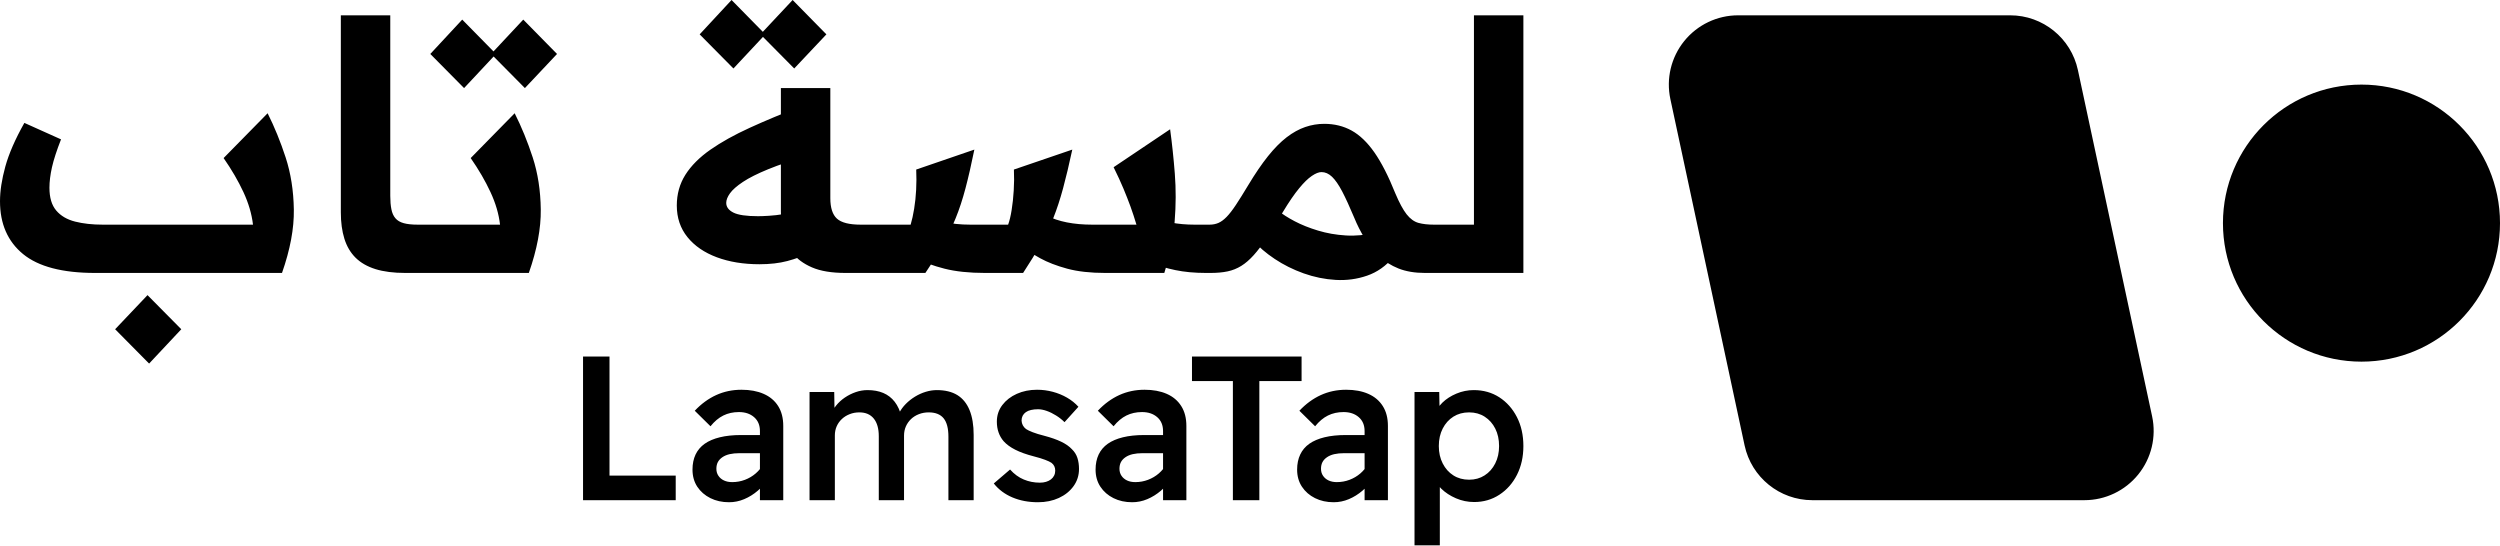
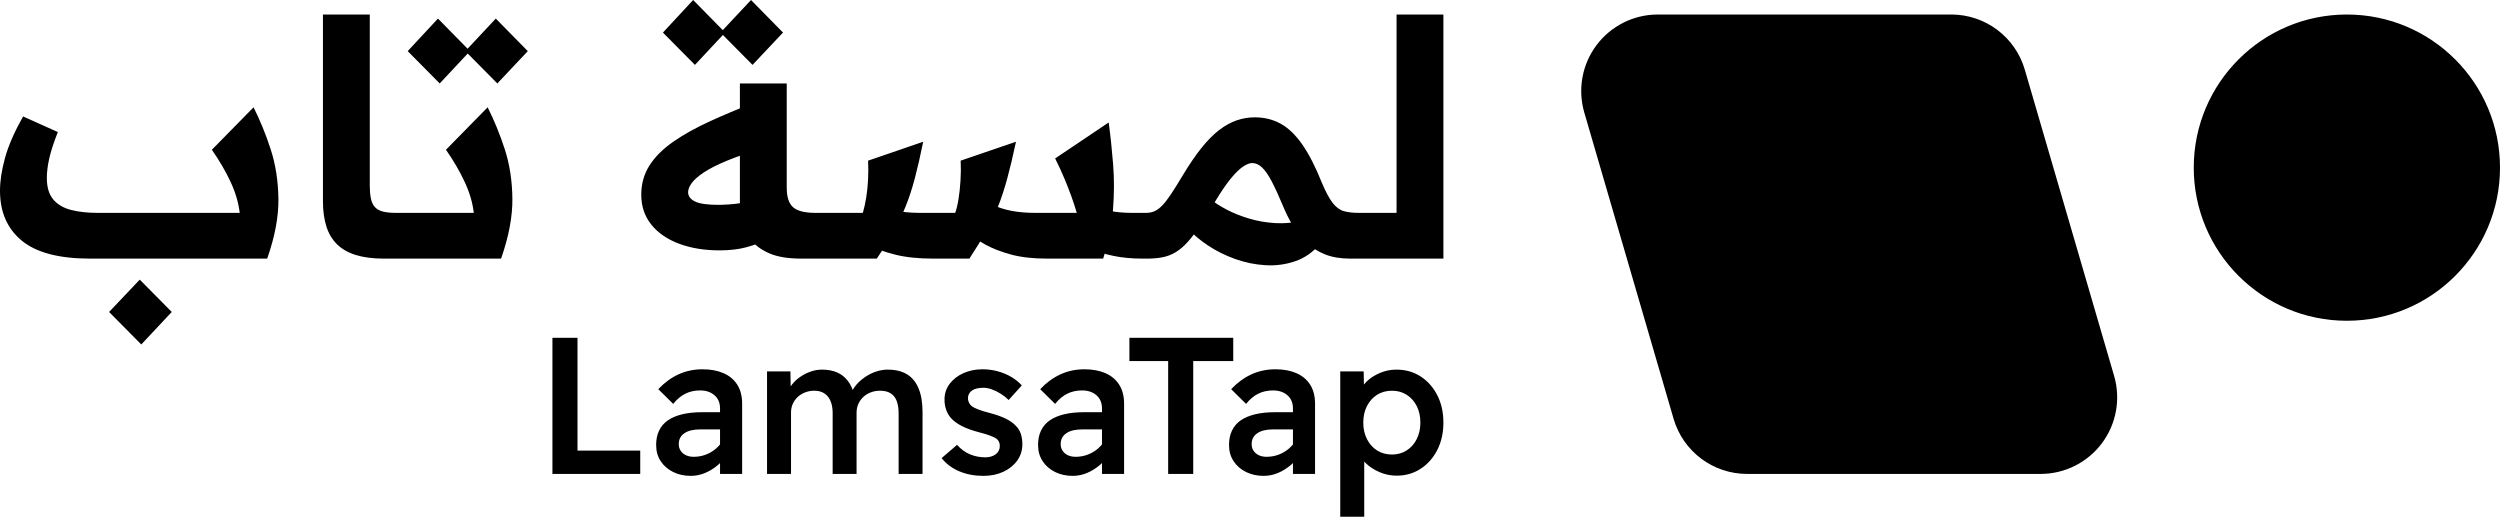
- <svg xmlns="http://www.w3.org/2000/svg" viewBox="0 -4.4 718.09 156.64" role="img">
-   <path fill="#000000" d="M27.33 74Q13.23 74 6.62 68.57Q0 63.13 0 53.4Q0 49 1.53 43.43Q3.07 37.87 7 30.9L17.53 35.63Q15.67 40.37 14.93 43.63Q14.2 46.9 14.2 49.53Q14.2 53.77 16.15 56.07Q18.1 58.37 21.57 59.25Q25.03 60.13 29.53 60.13H66.07L69.9 74ZM54.97 74V60.13H72.67Q72.13 55.53 69.92 50.77Q67.7 46 64.23 41L76.87 28.13Q79.83 34.03 82.05 40.83Q84.27 47.63 84.4 55.78Q84.53 63.93 81 74ZM54.97 60.13H55.97V74H54.97Q51.97 74 51.97 67.03Q51.97 60.13 54.97 60.13ZM42.83 100.03 33.07 90.17 42.37 80.37 52.07 90.17ZM116.43 74Q111.37 74 107.85 72.9Q104.33 71.8 102.13 69.62Q99.93 67.43 98.92 64.17Q97.9 60.9 97.9 56.6V0H112.1V51.87Q112.1 54.1 112.42 55.7Q112.73 57.3 113.57 58.28Q114.4 59.27 115.95 59.7Q117.5 60.13 120.03 60.13H123.9V74ZM123.93 74V60.13H143.63Q143.1 55.53 140.88 50.77Q138.67 46 135.2 41L147.83 28.13Q150.8 34.03 153.02 40.83Q155.23 47.63 155.33 55.78Q155.43 63.93 151.9 74ZM123.93 60.13H124.93V74H123.93Q120.93 74 120.93 67.03Q120.93 60.13 123.93 60.13ZM133.3 20.9 123.6 11.1 132.77 1.23 142.47 11.1ZM150.77 20.9 141.07 11.1 150.3 1.23 160 11.1ZM218.13 71.5Q211.27 71.5 205.9 69.5Q200.53 67.5 197.47 63.72Q194.4 59.93 194.4 54.63Q194.4 49.7 196.88 45.78Q199.37 41.87 204.05 38.6Q208.73 35.33 215.37 32.3Q222 29.27 230.23 26.1L232.47 40.23Q225.3 42.3 220.67 44.2Q216.03 46.1 213.4 47.85Q210.77 49.6 209.68 51.12Q208.6 52.63 208.6 53.87Q208.6 55.63 210.67 56.67Q212.73 57.7 217.73 57.7Q218.97 57.7 220.88 57.58Q222.8 57.47 225.2 57.08Q227.6 56.7 230.3 56L233.53 67.87Q229.63 69.67 226.15 70.58Q222.67 71.5 218.13 71.5ZM242.9 74Q236.9 74 233.22 72.4Q229.53 70.8 227.6 68.22Q225.67 65.63 224.98 62.5Q224.3 59.37 224.3 56.4V20.9H238.5V52.53Q238.5 56.67 240.4 58.4Q242.3 60.13 247.23 60.13H250.7V74ZM210.67 15.27 200.97 5.47 210.13 -4.4 219.83 5.47ZM228.13 15.27 218.43 5.47 227.67 -4.4 237.37 5.47ZM317.47 74Q311.07 74 306.52 72.77Q301.97 71.53 298.78 69.78Q295.6 68.03 293.2 66.4L300.63 57.53Q305.7 60.13 313.77 60.13H326.43Q325.6 57.37 324.72 54.93Q323.83 52.5 322.7 49.78Q321.57 47.07 319.87 43.63L336.1 32.73Q336.93 38.83 337.45 45.48Q337.97 52.13 337.4 59.23Q336.83 66.33 334.43 74ZM250.73 74V60.13H261.57Q262.17 58.1 262.58 55.55Q263 53 263.15 50.13Q263.3 47.27 263.17 44.3L279.87 38.57Q278.57 44.97 277.32 49.7Q276.07 54.43 274.5 58.28Q272.93 62.13 270.87 65.83Q268.8 69.53 265.8 74ZM282.93 74Q276.13 74 271.28 72.77Q266.43 71.53 263.35 69.85Q260.27 68.17 258.6 66.93L264.37 56.87Q267 58.4 270.68 59.27Q274.37 60.13 278.77 60.13H289.57Q290.17 58.5 290.58 55.92Q291 53.33 291.18 50.3Q291.37 47.27 291.23 44.3L308 38.57Q306.63 44.97 305.35 49.7Q304.07 54.43 302.53 58.28Q301 62.13 298.9 65.83Q296.8 69.53 293.87 74ZM346.43 74Q341.5 74 337.58 73.18Q333.67 72.37 330.67 71.05Q327.67 69.73 325.37 68.4L330.8 57.83Q332.03 58.43 333.45 58.83Q334.87 59.23 336.4 59.53Q337.93 59.83 339.63 59.98Q341.33 60.13 343.13 60.13H347.07V74ZM250.73 60.13H251.73V74H250.73Q247.73 74 247.73 67.03Q247.73 60.13 250.73 60.13ZM347.03 74V60.13H347.43Q348.83 60.13 349.98 59.63Q351.13 59.13 352.33 57.9Q353.53 56.67 355 54.45Q356.47 52.23 358.53 48.8Q361.47 43.9 364.2 40.48Q366.93 37.07 369.58 35.03Q372.23 33 374.92 32.08Q377.6 31.17 380.37 31.17Q384.73 31.17 388.23 33.1Q391.73 35.03 394.77 39.37Q397.8 43.7 400.77 51.1Q402.5 55.2 404.03 57.15Q405.57 59.1 407.42 59.62Q409.27 60.13 411.9 60.13H412.7V74H409.3Q404.93 74 401.7 72.72Q398.47 71.43 396.08 69.15Q393.7 66.87 391.97 64.03Q390.23 61.2 388.97 58.1Q387.03 53.47 385.52 50.58Q384 47.7 382.6 46.37Q381.2 45.03 379.57 45.03Q378.43 45.03 376.82 46.12Q375.2 47.2 373.17 49.67Q371.13 52.13 368.53 56.43Q365.93 60.8 363.92 63.85Q361.9 66.9 360.12 68.88Q358.33 70.87 356.53 71.98Q354.73 73.1 352.62 73.55Q350.5 74 347.7 74ZM400.27 69.43Q397 73.3 392.68 74.78Q388.37 76.27 383.67 76Q378.97 75.73 374.45 74.12Q369.93 72.5 366.15 69.98Q362.37 67.47 359.9 64.6L367.17 56.13Q368.93 57.6 371.88 59.15Q374.83 60.7 378.58 61.83Q382.33 62.97 386.55 63.23Q390.77 63.5 395.07 62.4ZM347.03 60.13H348.03V74H347.03Q344.03 74 344.03 67.03Q344.03 60.13 347.03 60.13ZM412.73 74V60.13H423.37V0H437.57V74ZM412.73 60.13H413.73V74H412.73Q409.73 74 409.73 67.03Q409.73 60.13 412.73 60.13ZM167.47 139.27V98H175.07V132.21H194.09V139.27ZM218.28 139.27V119.42Q218.28 116.88 216.6 115.42Q214.92 113.96 212.25 113.96Q209.75 113.96 207.76 114.95Q205.77 115.94 204.08 118.04L199.56 113.58Q202.35 110.62 205.71 109.08Q209.07 107.55 212.98 107.55Q216.65 107.55 219.34 108.73Q222.04 109.91 223.51 112.23Q224.98 114.55 224.98 117.95V139.27ZM209.4 139.86Q206.41 139.86 204.05 138.68Q201.68 137.5 200.29 135.41Q198.91 133.31 198.91 130.48Q198.91 128.03 199.79 126.16Q200.68 124.29 202.42 123.06Q204.15 121.84 206.78 121.2Q209.4 120.56 212.84 120.56H221.74L221.21 125.77H212.41Q210.82 125.77 209.58 126.05Q208.34 126.34 207.48 126.94Q206.61 127.54 206.19 128.34Q205.77 129.15 205.77 130.25Q205.77 131.41 206.36 132.27Q206.94 133.14 207.96 133.61Q208.97 134.08 210.3 134.08Q212.23 134.08 213.97 133.42Q215.71 132.76 217.07 131.58Q218.44 130.4 219.21 128.93L220.7 132.98Q219.46 135.02 217.66 136.55Q215.87 138.09 213.77 138.97Q211.68 139.86 209.4 139.86ZM232.53 139.27V108.2H239.62L239.72 114.49L238.54 115Q239.07 113.47 240.13 112.13Q241.2 110.79 242.66 109.8Q244.12 108.81 245.79 108.23Q247.46 107.65 249.19 107.65Q251.75 107.65 253.7 108.47Q255.66 109.3 256.99 111.01Q258.31 112.72 258.98 115.37L257.88 115.14L258.29 114.19Q259 112.82 260.17 111.63Q261.34 110.44 262.81 109.54Q264.29 108.63 265.91 108.14Q267.53 107.65 269.08 107.65Q272.64 107.65 274.98 109.08Q277.31 110.52 278.49 113.4Q279.67 116.28 279.67 120.54V139.27H272.42V121.01Q272.42 117.45 271.04 115.75Q269.65 114.05 266.76 114.05Q265.25 114.05 263.94 114.56Q262.64 115.06 261.68 115.97Q260.73 116.88 260.2 118.08Q259.67 119.28 259.67 120.74V139.27H252.42V120.91Q252.42 117.59 250.97 115.82Q249.53 114.05 246.84 114.05Q245.34 114.05 244.06 114.56Q242.77 115.06 241.82 115.95Q240.86 116.85 240.33 118.04Q239.8 119.24 239.8 120.66V139.27ZM298.14 139.86Q294.06 139.86 290.79 138.47Q287.53 137.09 285.45 134.47L290.13 130.46Q291.91 132.45 294.08 133.34Q296.24 134.24 298.69 134.24Q299.66 134.24 300.46 134Q301.27 133.76 301.87 133.3Q302.47 132.84 302.78 132.2Q303.1 131.56 303.1 130.78Q303.1 129.36 302.02 128.54Q301.47 128.16 300.21 127.68Q298.95 127.2 296.97 126.69Q293.76 125.86 291.63 124.78Q289.5 123.7 288.28 122.33Q287.3 121.19 286.82 119.79Q286.33 118.4 286.33 116.71Q286.33 114.02 287.9 111.95Q289.46 109.89 292.07 108.72Q294.69 107.55 297.87 107.55Q300.19 107.55 302.4 108.14Q304.61 108.73 306.51 109.83Q308.4 110.93 309.76 112.44L305.77 116.86Q304.69 115.78 303.35 114.95Q302.02 114.11 300.66 113.63Q299.3 113.15 298.16 113.15Q297.04 113.15 296.15 113.36Q295.26 113.56 294.66 113.99Q294.06 114.41 293.74 115.03Q293.43 115.65 293.43 116.41Q293.47 117.14 293.79 117.76Q294.12 118.38 294.71 118.83Q295.31 119.24 296.62 119.75Q297.93 120.26 299.99 120.78Q302.88 121.54 304.82 122.48Q306.75 123.41 307.89 124.63Q309.01 125.71 309.47 127.13Q309.93 128.56 309.93 130.29Q309.93 133.06 308.37 135.23Q306.81 137.4 304.15 138.63Q301.48 139.86 298.14 139.86ZM334.07 139.27V119.42Q334.07 116.88 332.39 115.42Q330.71 113.96 328.03 113.96Q325.54 113.96 323.54 114.95Q321.55 115.94 319.86 118.04L315.34 113.58Q318.13 110.62 321.49 109.08Q324.85 107.55 328.76 107.55Q332.43 107.55 335.13 108.73Q337.82 109.91 339.29 112.23Q340.77 114.55 340.77 117.95V139.27ZM325.18 139.86Q322.2 139.86 319.83 138.68Q317.46 137.5 316.08 135.41Q314.69 133.31 314.69 130.48Q314.69 128.03 315.57 126.16Q316.46 124.29 318.2 123.06Q319.94 121.84 322.56 121.2Q325.18 120.56 328.62 120.56H337.52L336.99 125.77H328.19Q326.6 125.77 325.36 126.05Q324.12 126.34 323.26 126.94Q322.39 127.54 321.97 128.34Q321.55 129.15 321.55 130.25Q321.55 131.41 322.14 132.27Q322.73 133.14 323.74 133.61Q324.75 134.08 326.09 134.08Q328.01 134.08 329.75 133.42Q331.49 132.76 332.86 131.58Q334.22 130.4 334.99 128.93L336.48 132.98Q335.24 135.02 333.45 136.55Q331.65 138.09 329.56 138.97Q327.46 139.86 325.18 139.86ZM354.13 139.27V105.05H342.38V98H373.86V105.05H361.73V139.27ZM391.96 139.27V119.42Q391.96 116.88 390.28 115.42Q388.6 113.96 385.92 113.96Q383.43 113.96 381.43 114.95Q379.44 115.94 377.75 118.04L373.23 113.58Q376.02 110.62 379.38 109.08Q382.74 107.55 386.65 107.55Q390.33 107.55 393.02 108.73Q395.71 109.91 397.18 112.23Q398.66 114.55 398.66 117.95V139.27ZM383.08 139.86Q380.09 139.86 377.72 138.68Q375.35 137.5 373.97 135.41Q372.58 133.31 372.58 130.48Q372.58 128.03 373.47 126.16Q374.35 124.29 376.09 123.06Q377.83 121.84 380.45 121.2Q383.08 120.56 386.51 120.56H395.42L394.89 125.77H386.08Q384.49 125.77 383.25 126.05Q382.01 126.34 381.15 126.94Q380.28 127.54 379.86 128.34Q379.44 129.15 379.44 130.25Q379.44 131.41 380.03 132.27Q380.62 133.14 381.63 133.61Q382.64 134.08 383.98 134.08Q385.9 134.08 387.64 133.42Q389.38 132.76 390.75 131.58Q392.11 130.4 392.88 128.93L394.37 132.98Q393.14 135.02 391.34 136.55Q389.54 138.09 387.45 138.97Q385.35 139.86 383.08 139.86ZM406.3 152.24V108.2H413.4L413.53 115.21L412.3 114.68Q412.65 112.88 414.29 111.27Q415.93 109.67 418.33 108.66Q420.73 107.65 423.32 107.65Q427.45 107.65 430.65 109.71Q433.85 111.78 435.71 115.4Q437.57 119.03 437.57 123.72Q437.57 128.34 435.73 131.98Q433.89 135.61 430.68 137.7Q427.47 139.8 423.42 139.8Q420.71 139.8 418.21 138.73Q415.72 137.66 413.99 135.97Q412.26 134.28 411.82 132.41L413.57 131.56V152.24ZM421.98 133.39Q424.5 133.39 426.43 132.15Q428.37 130.92 429.48 128.72Q430.59 126.53 430.59 123.72Q430.59 120.89 429.5 118.72Q428.41 116.55 426.47 115.3Q424.54 114.05 421.98 114.05Q419.41 114.05 417.46 115.28Q415.52 116.51 414.4 118.69Q413.28 120.87 413.28 123.72Q413.28 126.53 414.4 128.72Q415.52 130.92 417.46 132.15Q419.41 133.39 421.98 133.39ZM501.11 123.54L479.79 24.06A19.9 19.9 0 0 1 499.24 0L577.4 0A19.9 19.9 0 0 1 596.85 15.73L618.17 115.21A19.9 19.9 0 0 1 598.72 139.27L520.56 139.27A19.9 19.9 0 0 1 501.11 123.54ZM638.51 59.69A39.79 39.79 0 1 0 718.09 59.69A39.79 39.79 0 1 0 638.51 59.69Z" />
+ <svg xmlns="http://www.w3.org/2000/svg" viewBox="0 -4.4 757.88 156.64" role="img">
+   <path fill="#000000" d="M27.33 74Q13.23 74 6.62 68.57Q0 63.13 0 53.4Q0 49 1.53 43.43Q3.07 37.87 7 30.9L17.53 35.63Q15.67 40.37 14.93 43.63Q14.2 46.9 14.2 49.53Q14.2 53.77 16.15 56.07Q18.1 58.37 21.57 59.25Q25.03 60.13 29.53 60.13H66.07L69.9 74ZM54.97 74V60.13H72.67Q72.13 55.53 69.92 50.77Q67.7 46 64.23 41L76.87 28.13Q79.83 34.03 82.05 40.83Q84.27 47.63 84.4 55.78Q84.53 63.93 81 74ZM54.97 60.13H55.97V74H54.97Q51.97 74 51.97 67.03Q51.97 60.13 54.97 60.13ZM42.83 100.03 33.07 90.17 42.37 80.37 52.07 90.17ZM116.43 74Q111.37 74 107.85 72.9Q104.33 71.8 102.13 69.62Q99.93 67.43 98.92 64.17Q97.9 60.9 97.9 56.6V0H112.1V51.87Q112.1 54.1 112.42 55.7Q112.73 57.3 113.57 58.28Q114.4 59.27 115.95 59.7Q117.5 60.13 120.03 60.13H123.9V74ZM123.93 74V60.13H143.63Q143.1 55.53 140.88 50.77Q138.67 46 135.2 41L147.83 28.13Q150.8 34.03 153.02 40.83Q155.23 47.63 155.33 55.78Q155.43 63.93 151.9 74ZM123.93 60.13H124.93V74H123.93Q120.93 74 120.93 67.03Q120.93 60.13 123.93 60.13ZM133.3 20.9 123.6 11.1 132.77 1.23 142.47 11.1ZM150.77 20.9 141.07 11.1 150.3 1.23 160 11.1ZM218.13 71.5Q211.27 71.5 205.9 69.5Q200.53 67.5 197.47 63.72Q194.4 59.93 194.4 54.63Q194.4 49.7 196.88 45.78Q199.37 41.87 204.05 38.6Q208.73 35.33 215.37 32.3Q222 29.27 230.23 26.1L232.47 40.23Q225.3 42.3 220.67 44.2Q216.03 46.1 213.4 47.85Q210.77 49.6 209.68 51.12Q208.6 52.63 208.6 53.87Q208.6 55.63 210.67 56.67Q212.73 57.7 217.73 57.7Q218.97 57.7 220.88 57.58Q222.8 57.47 225.2 57.08Q227.6 56.7 230.3 56L233.53 67.87Q229.63 69.67 226.15 70.58Q222.67 71.5 218.13 71.5ZM242.9 74Q236.9 74 233.22 72.4Q229.53 70.8 227.6 68.22Q225.67 65.63 224.98 62.5Q224.3 59.37 224.3 56.4V20.9H238.5V52.53Q238.5 56.67 240.4 58.4Q242.3 60.13 247.23 60.13H250.7V74ZM210.67 15.27 200.97 5.47 210.13 -4.4 219.83 5.47ZM228.13 15.27 218.43 5.47 227.67 -4.4 237.37 5.47ZM317.47 74Q311.07 74 306.52 72.77Q301.97 71.53 298.78 69.78Q295.6 68.03 293.2 66.4L300.63 57.53Q305.7 60.13 313.77 60.13H326.43Q325.6 57.37 324.72 54.93Q323.83 52.5 322.7 49.78Q321.57 47.07 319.87 43.63L336.1 32.73Q336.93 38.83 337.45 45.48Q337.97 52.13 337.4 59.23Q336.83 66.33 334.43 74ZM250.73 74V60.13H261.57Q262.17 58.1 262.58 55.55Q263 53 263.15 50.13Q263.3 47.27 263.17 44.3L279.87 38.57Q278.57 44.97 277.32 49.7Q276.07 54.43 274.5 58.28Q272.93 62.13 270.87 65.83Q268.8 69.53 265.8 74ZM282.93 74Q276.13 74 271.28 72.77Q266.43 71.53 263.35 69.85Q260.27 68.17 258.6 66.93L264.37 56.87Q267 58.4 270.68 59.27Q274.37 60.13 278.77 60.13H289.57Q290.17 58.5 290.58 55.92Q291 53.33 291.18 50.3Q291.37 47.27 291.23 44.3L308 38.57Q306.63 44.97 305.35 49.7Q304.07 54.43 302.53 58.28Q301 62.13 298.9 65.83Q296.8 69.53 293.87 74ZM346.43 74Q341.5 74 337.58 73.18Q333.67 72.37 330.67 71.05Q327.67 69.73 325.37 68.4L330.8 57.83Q332.03 58.43 333.45 58.83Q334.87 59.23 336.4 59.53Q337.93 59.83 339.63 59.98Q341.33 60.13 343.13 60.13H347.07V74ZM250.73 60.13H251.73V74H250.73Q247.73 74 247.73 67.03Q247.73 60.13 250.73 60.13ZM347.03 74V60.13H347.43Q348.83 60.13 349.98 59.63Q351.13 59.13 352.33 57.9Q353.53 56.67 355 54.45Q356.47 52.23 358.53 48.8Q361.47 43.9 364.2 40.48Q366.93 37.07 369.58 35.03Q372.23 33 374.92 32.08Q377.6 31.17 380.37 31.17Q384.73 31.17 388.23 33.1Q391.73 35.03 394.77 39.37Q397.8 43.7 400.77 51.1Q402.5 55.2 404.03 57.15Q405.57 59.1 407.42 59.62Q409.27 60.13 411.9 60.13H412.7V74H409.3Q404.93 74 401.7 72.72Q398.47 71.43 396.08 69.15Q393.7 66.87 391.97 64.03Q390.23 61.2 388.97 58.1Q387.03 53.47 385.52 50.58Q384 47.7 382.6 46.37Q381.2 45.03 379.57 45.03Q378.43 45.03 376.82 46.12Q375.2 47.2 373.17 49.67Q371.13 52.13 368.53 56.43Q365.93 60.8 363.92 63.85Q361.9 66.9 360.12 68.88Q358.33 70.87 356.53 71.98Q354.73 73.1 352.62 73.55Q350.5 74 347.7 74ZM400.27 69.43Q397 73.3 392.68 74.78Q388.37 76.27 383.67 76Q378.97 75.73 374.45 74.12Q369.93 72.5 366.15 69.98Q362.37 67.47 359.9 64.6L367.17 56.13Q368.93 57.6 371.88 59.15Q374.83 60.7 378.58 61.83Q382.33 62.97 386.55 63.23Q390.77 63.5 395.07 62.4ZM347.03 60.13H348.03V74H347.03Q344.03 74 344.03 67.03Q344.03 60.13 347.03 60.13ZM412.73 74V60.13H423.37V0H437.57V74ZM412.73 60.13H413.73V74H412.73Q409.73 74 409.73 67.03Q409.73 60.13 412.73 60.13ZM167.47 139.27V98H175.07V132.21H194.09V139.27ZM218.28 139.27V119.42Q218.28 116.88 216.6 115.42Q214.92 113.96 212.25 113.96Q209.75 113.96 207.76 114.95Q205.77 115.94 204.08 118.04L199.56 113.58Q202.35 110.62 205.71 109.08Q209.07 107.55 212.98 107.55Q216.65 107.55 219.34 108.73Q222.04 109.91 223.51 112.23Q224.98 114.55 224.98 117.95V139.27ZM209.4 139.86Q206.41 139.86 204.05 138.68Q201.68 137.5 200.29 135.41Q198.91 133.31 198.91 130.48Q198.91 128.03 199.79 126.16Q200.68 124.29 202.42 123.06Q204.15 121.84 206.78 121.2Q209.4 120.56 212.84 120.56H221.74L221.21 125.77H212.41Q210.82 125.77 209.58 126.05Q208.34 126.34 207.48 126.94Q206.61 127.54 206.19 128.34Q205.77 129.15 205.77 130.25Q205.77 131.41 206.36 132.27Q206.94 133.14 207.96 133.61Q208.97 134.08 210.3 134.08Q212.23 134.08 213.97 133.42Q215.71 132.76 217.07 131.58Q218.44 130.4 219.21 128.93L220.7 132.98Q219.46 135.02 217.66 136.55Q215.87 138.09 213.77 138.97Q211.68 139.86 209.4 139.86ZM232.53 139.27V108.2H239.62L239.72 114.49L238.54 115Q239.07 113.47 240.13 112.13Q241.2 110.79 242.66 109.8Q244.12 108.81 245.79 108.23Q247.46 107.65 249.19 107.65Q251.75 107.65 253.7 108.47Q255.66 109.3 256.99 111.01Q258.31 112.72 258.98 115.37L257.88 115.14L258.29 114.19Q259 112.82 260.17 111.63Q261.34 110.44 262.81 109.54Q264.29 108.63 265.91 108.14Q267.53 107.65 269.08 107.65Q272.64 107.65 274.98 109.08Q277.31 110.52 278.49 113.4Q279.67 116.28 279.67 120.54V139.27H272.42V121.01Q272.42 117.45 271.04 115.75Q269.65 114.05 266.76 114.05Q265.25 114.05 263.94 114.56Q262.64 115.06 261.68 115.97Q260.73 116.88 260.2 118.08Q259.67 119.28 259.67 120.74V139.27H252.42V120.91Q252.42 117.59 250.97 115.82Q249.53 114.05 246.84 114.05Q245.34 114.05 244.06 114.56Q242.77 115.06 241.82 115.95Q240.86 116.85 240.33 118.04Q239.8 119.24 239.8 120.66V139.27ZM298.14 139.86Q294.06 139.86 290.79 138.47Q287.53 137.09 285.45 134.47L290.13 130.46Q291.91 132.45 294.08 133.34Q296.24 134.24 298.69 134.24Q299.66 134.24 300.46 134Q301.27 133.76 301.87 133.3Q302.47 132.84 302.78 132.2Q303.1 131.56 303.1 130.78Q303.1 129.36 302.02 128.54Q301.47 128.16 300.21 127.68Q298.95 127.2 296.97 126.69Q293.76 125.86 291.63 124.78Q289.5 123.7 288.28 122.33Q287.3 121.19 286.82 119.79Q286.33 118.4 286.33 116.71Q286.33 114.02 287.9 111.95Q289.46 109.89 292.07 108.72Q294.69 107.55 297.87 107.55Q300.19 107.55 302.4 108.14Q304.61 108.73 306.51 109.83Q308.4 110.93 309.76 112.44L305.77 116.86Q304.69 115.78 303.35 114.95Q302.02 114.11 300.66 113.63Q299.3 113.15 298.16 113.15Q297.04 113.15 296.15 113.36Q295.26 113.56 294.66 113.99Q294.06 114.41 293.74 115.03Q293.43 115.65 293.43 116.41Q293.47 117.14 293.79 117.76Q294.12 118.38 294.71 118.83Q295.31 119.24 296.62 119.75Q297.93 120.26 299.99 120.78Q302.88 121.54 304.82 122.48Q306.75 123.41 307.89 124.63Q309.01 125.71 309.47 127.13Q309.93 128.56 309.93 130.29Q309.93 133.06 308.37 135.23Q306.81 137.4 304.15 138.63Q301.48 139.86 298.14 139.86ZM334.07 139.27V119.42Q334.07 116.88 332.39 115.42Q330.71 113.96 328.03 113.96Q325.54 113.96 323.54 114.95Q321.55 115.94 319.86 118.04L315.34 113.58Q318.13 110.62 321.49 109.08Q324.85 107.55 328.76 107.55Q332.43 107.55 335.13 108.73Q337.82 109.91 339.29 112.23Q340.77 114.55 340.77 117.95V139.27ZM325.18 139.86Q322.2 139.86 319.83 138.68Q317.46 137.5 316.08 135.41Q314.69 133.31 314.69 130.48Q314.69 128.03 315.57 126.16Q316.46 124.29 318.2 123.06Q319.94 121.84 322.56 121.2Q325.18 120.56 328.62 120.56H337.52L336.99 125.77H328.19Q326.6 125.77 325.36 126.05Q324.12 126.34 323.26 126.94Q322.39 127.54 321.97 128.34Q321.55 129.15 321.55 130.25Q321.55 131.41 322.14 132.27Q322.73 133.14 323.74 133.61Q324.75 134.08 326.09 134.08Q328.01 134.08 329.75 133.42Q331.49 132.76 332.86 131.58Q334.22 130.4 334.99 128.93L336.48 132.98Q335.24 135.02 333.45 136.55Q331.65 138.09 329.56 138.97Q327.46 139.86 325.18 139.86ZM354.13 139.27V105.05H342.38V98H373.86V105.05H361.73V139.27ZM391.96 139.27V119.42Q391.96 116.88 390.28 115.42Q388.6 113.96 385.92 113.96Q383.43 113.96 381.43 114.95Q379.44 115.94 377.75 118.04L373.23 113.58Q376.02 110.62 379.38 109.08Q382.74 107.55 386.65 107.55Q390.33 107.55 393.02 108.73Q395.71 109.91 397.18 112.23Q398.66 114.55 398.66 117.95V139.27ZM383.08 139.86Q380.09 139.86 377.72 138.68Q375.35 137.5 373.97 135.41Q372.58 133.31 372.58 130.48Q372.58 128.03 373.47 126.16Q374.35 124.29 376.09 123.06Q377.83 121.84 380.45 121.2Q383.08 120.56 386.51 120.56H395.42L394.89 125.77H386.08Q384.49 125.77 383.25 126.05Q382.01 126.34 381.15 126.94Q380.28 127.54 379.86 128.34Q379.44 129.15 379.44 130.25Q379.44 131.41 380.03 132.27Q380.62 133.14 381.63 133.61Q382.64 134.08 383.98 134.08Q385.9 134.08 387.64 133.42Q389.38 132.76 390.75 131.58Q392.11 130.4 392.88 128.93L394.37 132.98Q393.14 135.02 391.34 136.55Q389.54 138.09 387.45 138.97Q385.35 139.86 383.08 139.86ZM406.3 152.24V108.2H413.4L413.53 115.21L412.3 114.68Q412.65 112.88 414.29 111.27Q415.93 109.67 418.33 108.66Q420.73 107.65 423.32 107.65Q427.45 107.65 430.65 109.71Q433.85 111.78 435.71 115.4Q437.57 119.03 437.57 123.72Q437.57 128.34 435.73 131.98Q433.89 135.61 430.68 137.7Q427.47 139.8 423.42 139.8Q420.71 139.8 418.21 138.73Q415.72 137.66 413.99 135.97Q412.26 134.28 411.82 132.41L413.57 131.56V152.24ZM421.98 133.39Q424.5 133.39 426.43 132.15Q428.37 130.92 429.48 128.72Q430.59 126.53 430.59 123.72Q430.59 120.89 429.5 118.72Q428.41 116.55 426.47 115.3Q424.54 114.05 421.98 114.05Q419.41 114.05 417.46 115.28Q415.52 116.51 414.4 118.69Q413.28 120.87 413.28 123.72Q413.28 126.53 414.4 128.72Q415.52 130.92 417.46 132.15Q419.41 133.39 421.98 133.39ZM507.35 122.55L480.28 29.71A23.21 23.21 0 0 1 502.56 0L591.54 0A23.21 23.21 0 0 1 613.82 16.71L640.9 109.56A23.21 23.21 0 0 1 618.61 139.27L529.64 139.27A23.21 23.21 0 0 1 507.35 122.55ZM665.04 46.42A46.42 46.42 0 1 0 757.88 46.42A46.42 46.42 0 1 0 665.04 46.42Z" />
</svg>
